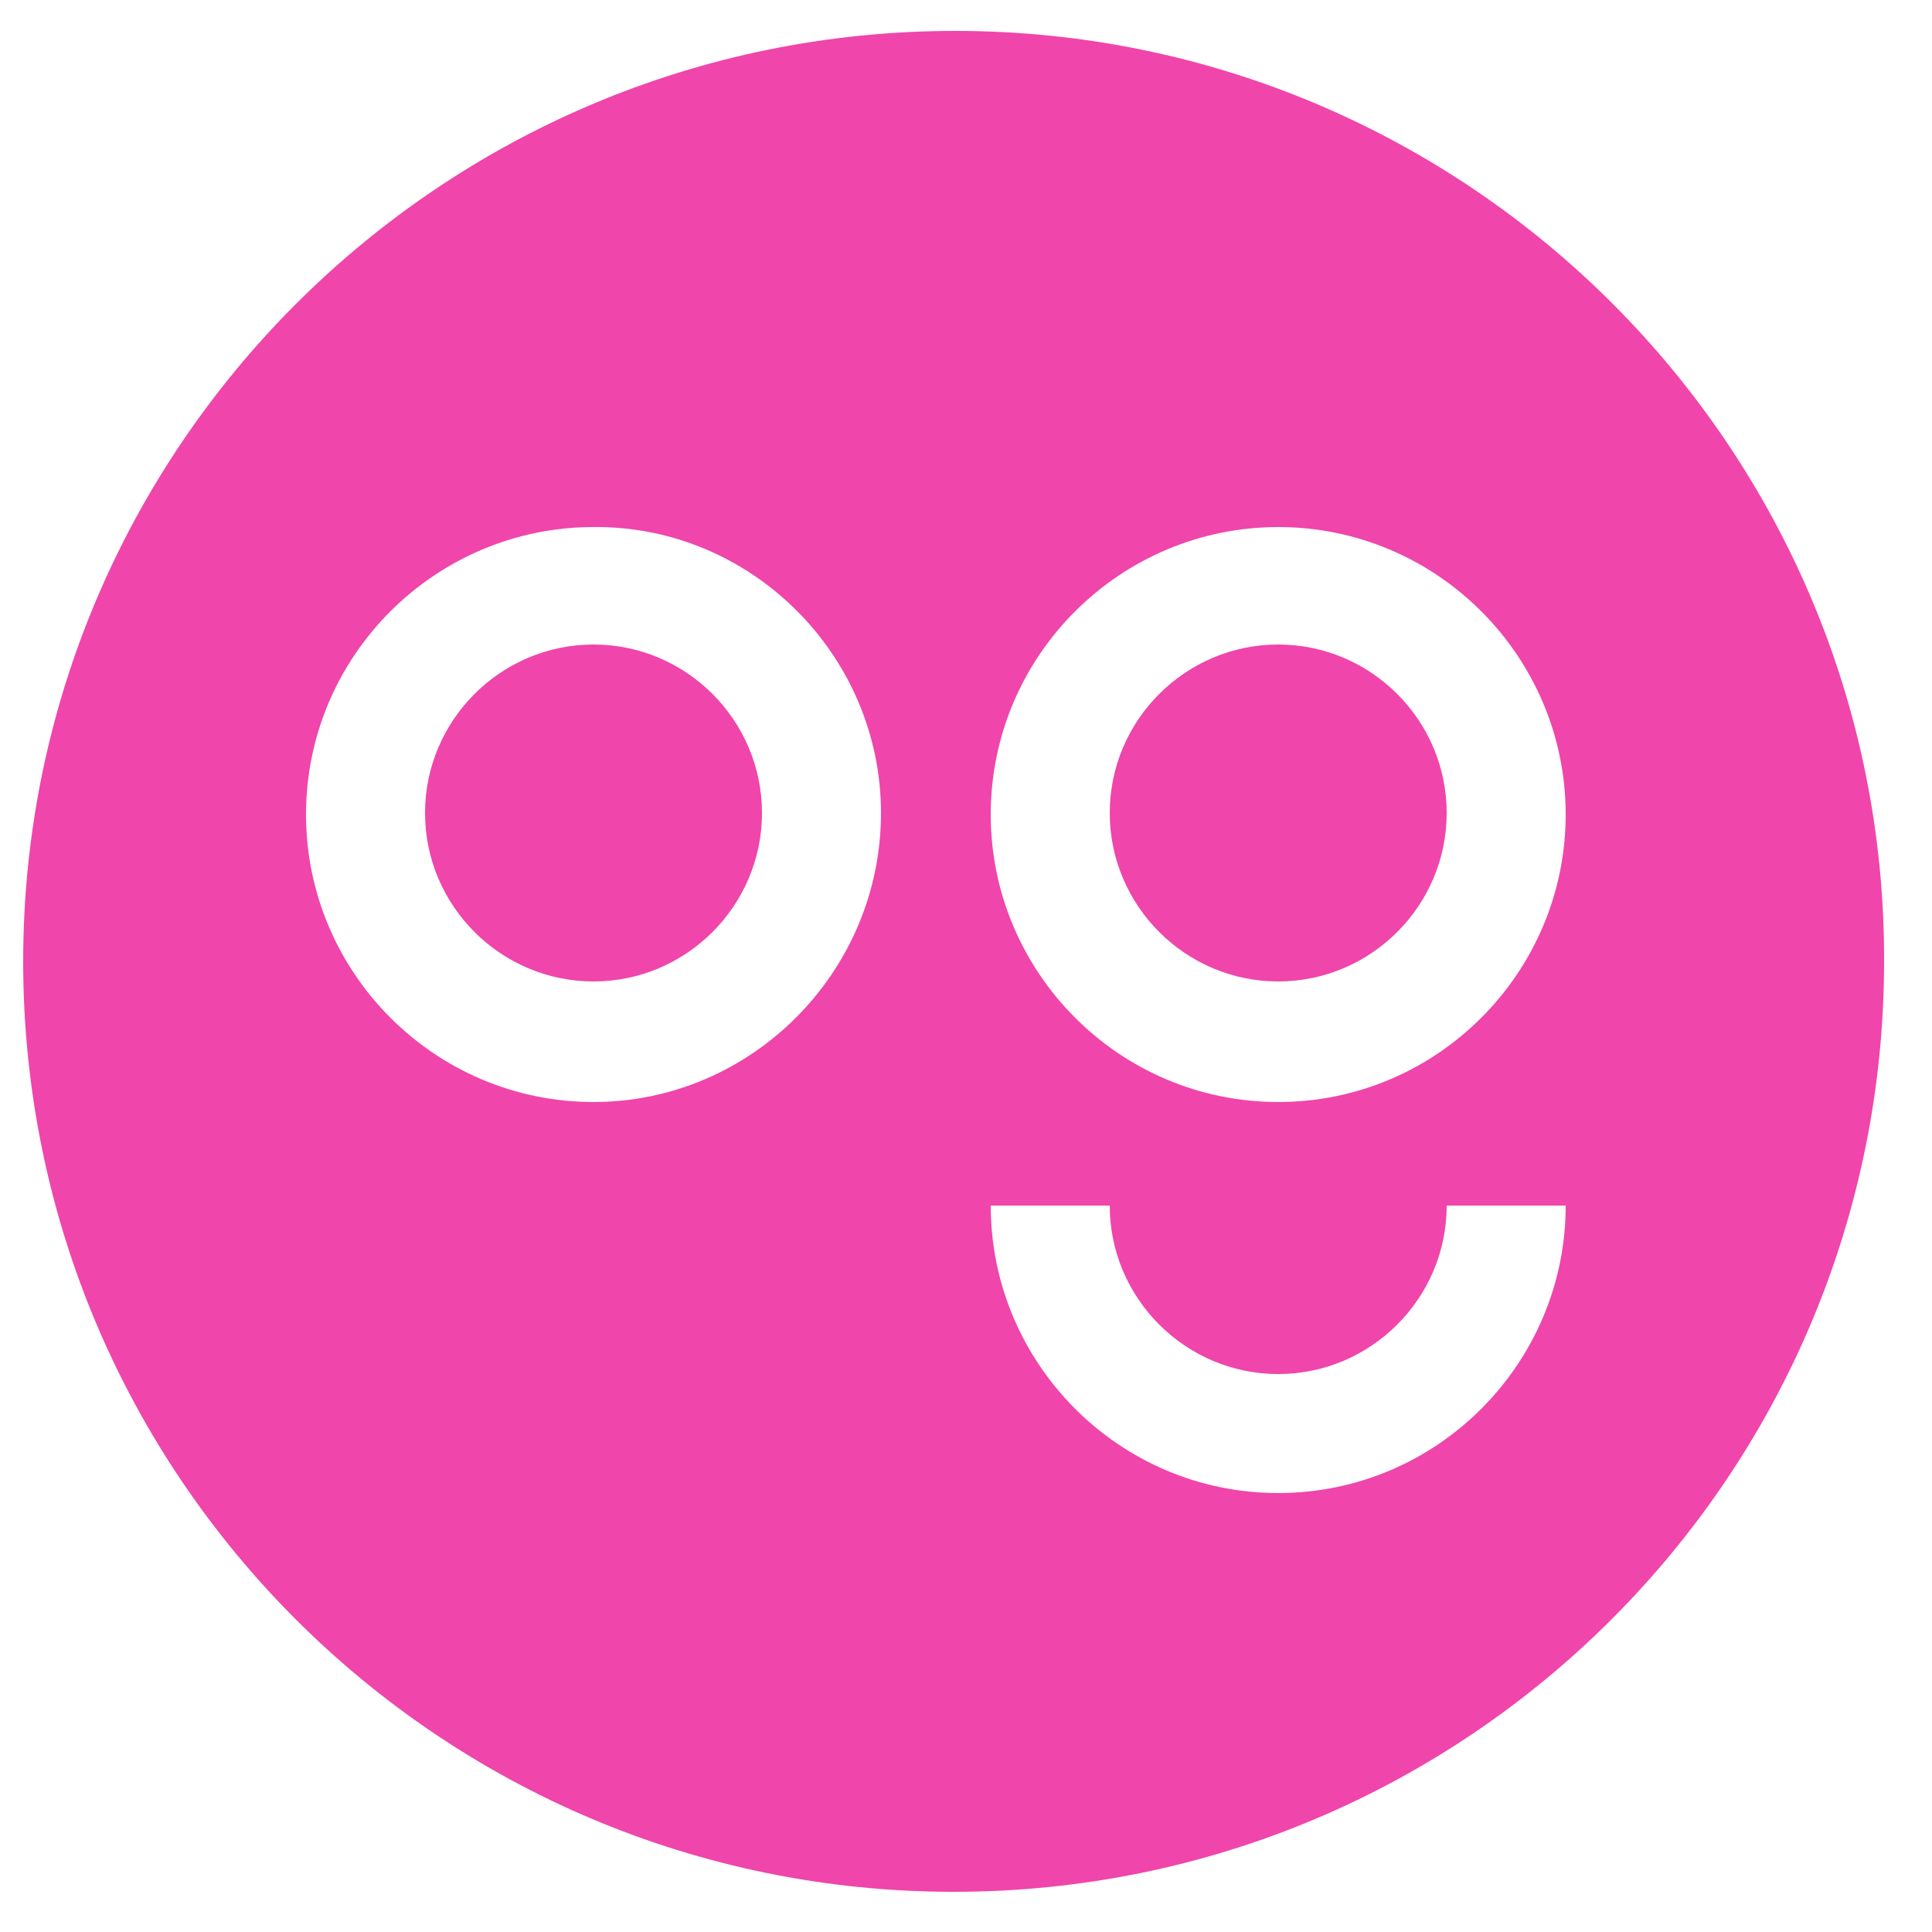
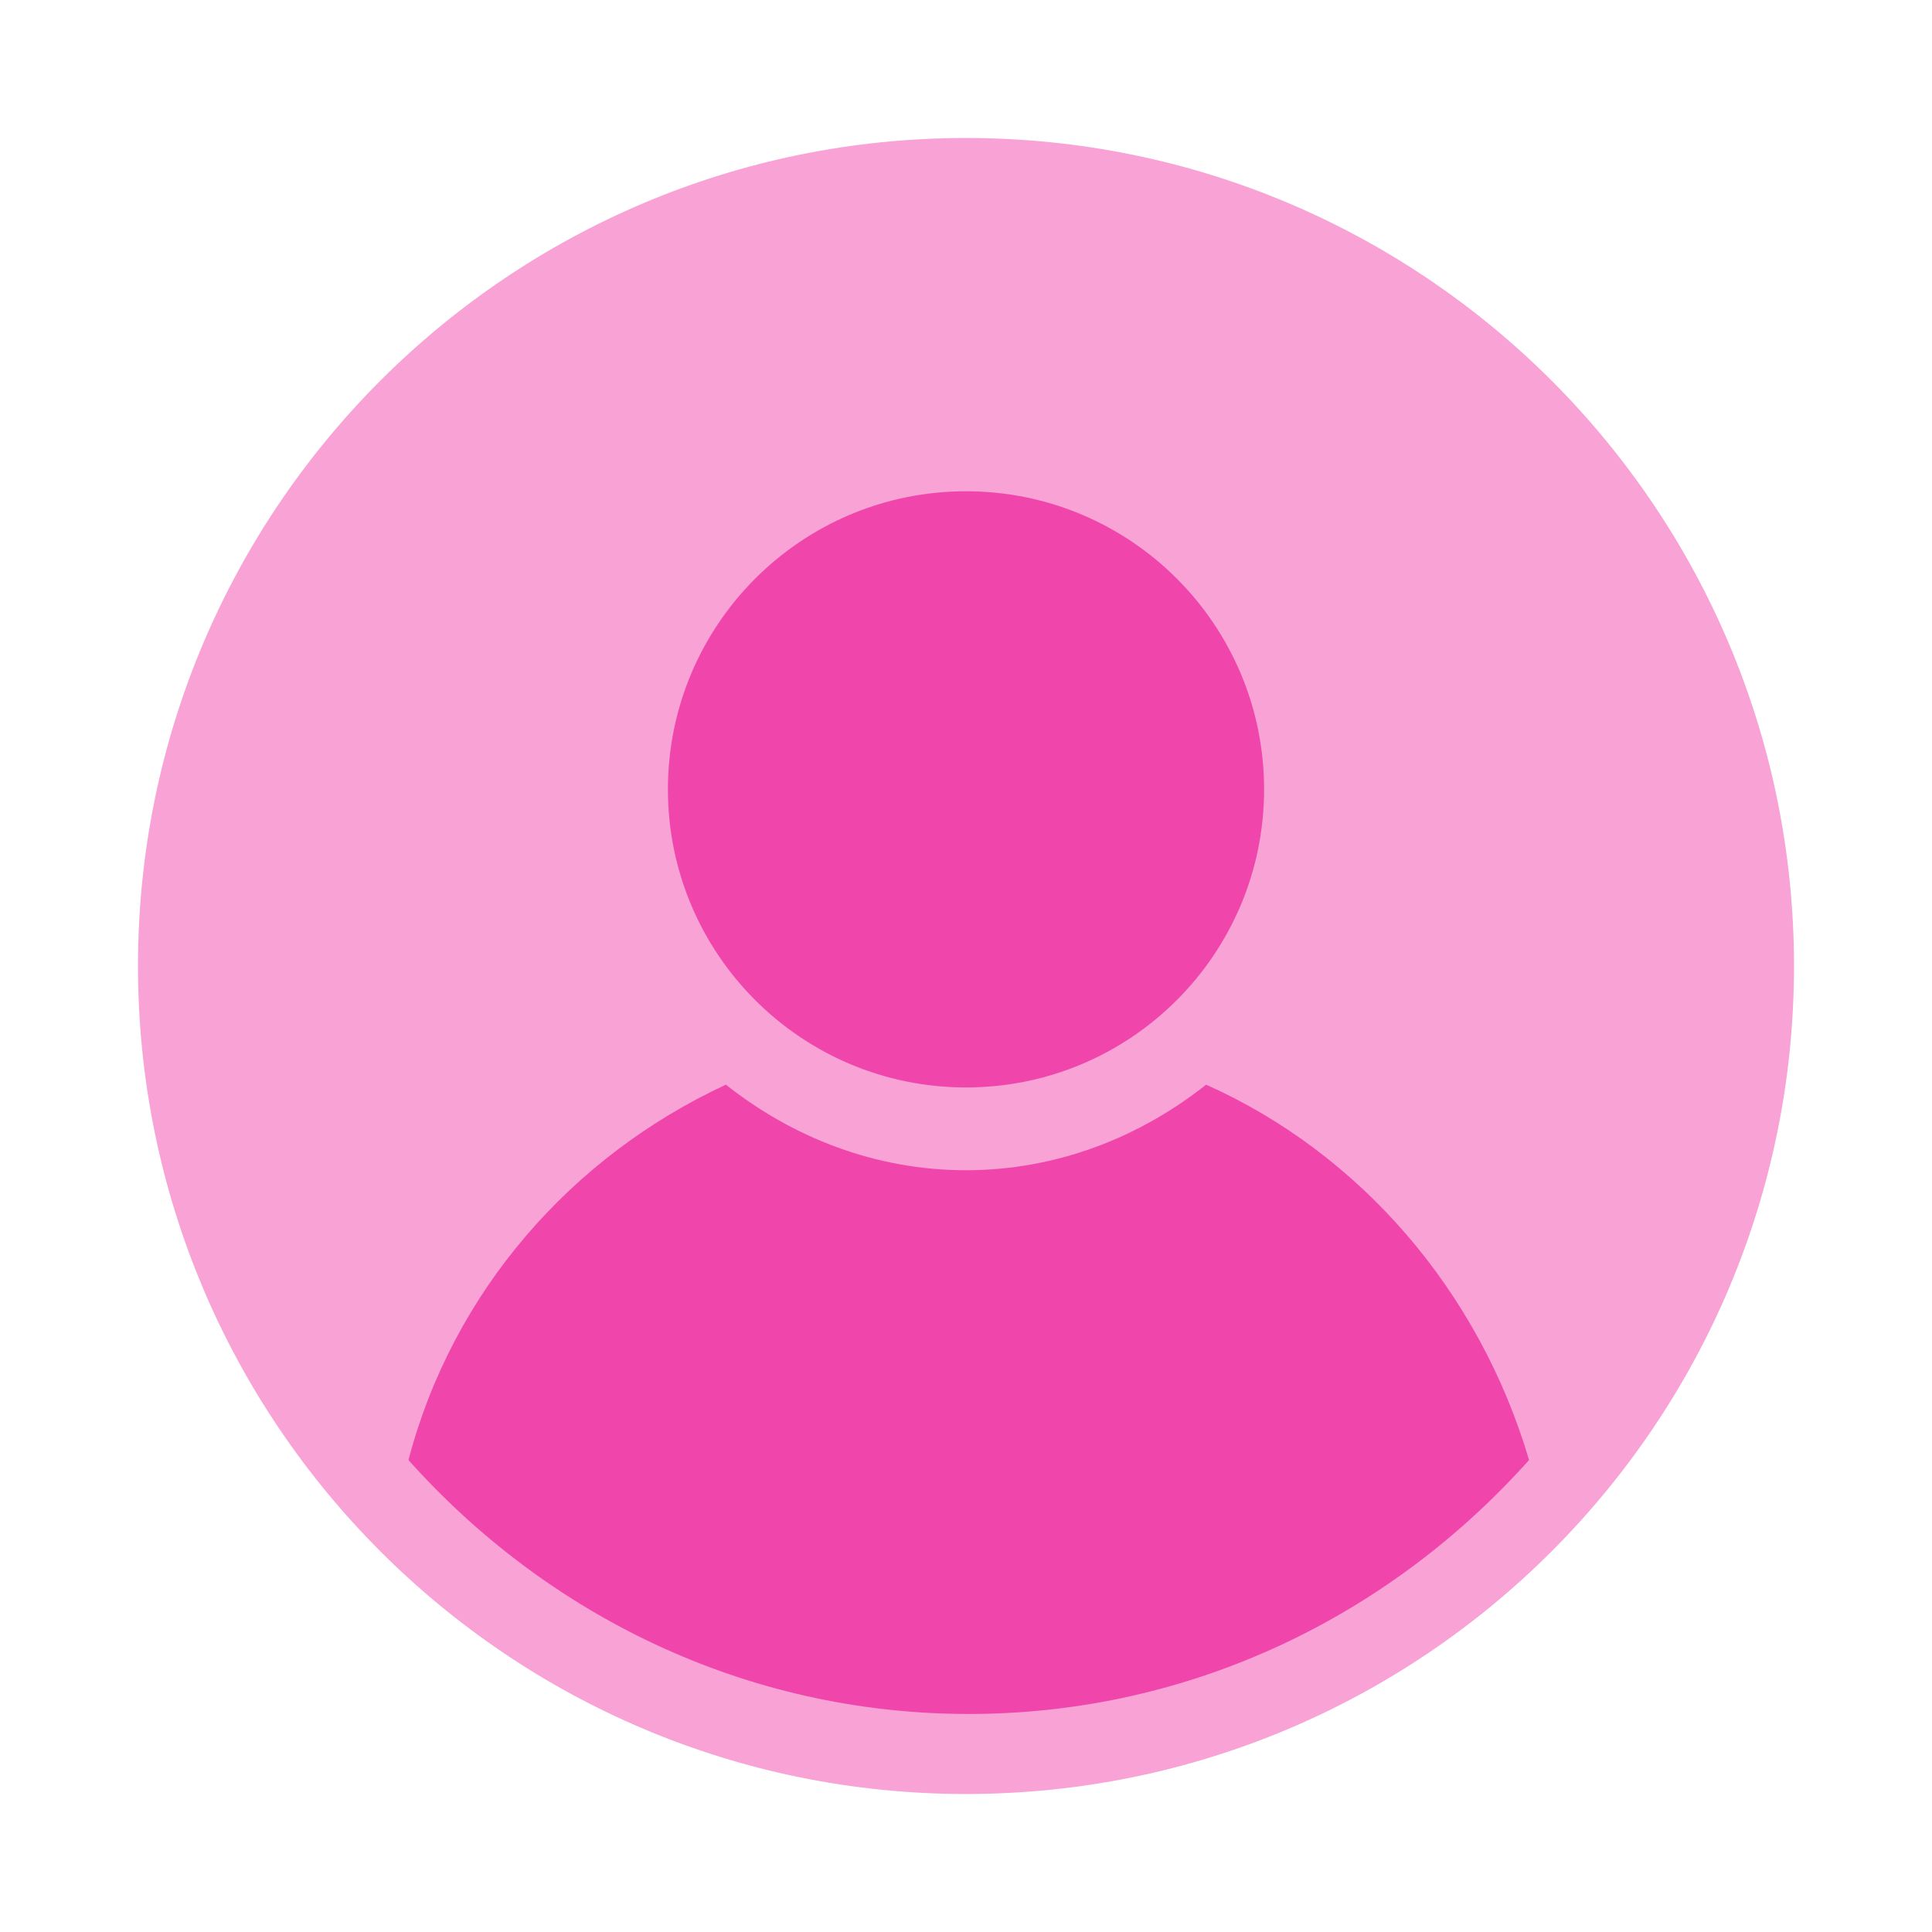
- <svg xmlns="http://www.w3.org/2000/svg" version="1.1" id="Calque_1" x="0px" y="0px" width="125px" height="125px" viewBox="0 0 125 125" style="enable-background:new 0 0 125 125;" xml:space="preserve">
+ <svg xmlns="http://www.w3.org/2000/svg" version="1.1" id="Calque_1" x="0px" y="0px" width="70px" height="70px" viewBox="0 0 70 70" style="enable-background:new 0 0 70 70;" xml:space="preserve">
  <style type="text/css">
- 	.st0{fill:#f045ab;}
+ 	.st0{fill:#F8A2D5;}
+ 	.st1{fill:#f045ab;}
</style>
  <g>
-     <path class="st0" d="M38.4,41.7c-6,0-10.9,4.9-10.9,10.9c0,6,4.9,10.9,10.9,10.9s10.9-4.9,10.9-10.9C49.3,46.6,44.4,41.7,38.4,41.7   z" />
-     <path class="st0" d="M82.7,41.7c-6,0-10.9,4.9-10.9,10.9c0,6,4.9,10.9,10.9,10.9c6,0,10.9-4.9,10.9-10.9   C93.6,46.6,88.7,41.7,82.7,41.7z" />
-     <path class="st0" d="M61.8,2C28.5,2,1.5,29,1.5,62.2c0,33.3,27,60.2,60.2,60.2c33.3,0,60.2-27,60.2-60.2C122,29,95,2,61.8,2z    M38.4,71.3c-10.3,0-18.6-8.4-18.6-18.6c0-10.3,8.4-18.6,18.6-18.6C48.6,34,57,42.4,57,52.6C57,62.9,48.6,71.3,38.4,71.3z    M82.7,96.6c-10.3,0-18.6-8.4-18.6-18.6h7.7c0,6,4.9,10.9,10.9,10.9c6,0,10.9-4.9,10.9-10.9h7.7C101.3,88.2,93,96.6,82.7,96.6z    M82.7,71.3c-10.3,0-18.6-8.4-18.6-18.6c0-10.3,8.4-18.6,18.6-18.6c10.3,0,18.6,8.4,18.6,18.6C101.3,62.9,93,71.3,82.7,71.3z" />
+     <circle class="st0" cx="35" cy="35" r="30" />
+     <path class="st1" d="M43.7,39.3c-2.4,1.9-5.4,3.1-8.7,3.1c-3.3,0-6.3-1.2-8.7-3.1c-5.6,2.6-9.9,7.5-11.5,13.6   c5,5.6,12.2,9.2,20.3,9.2s15.3-3.6,20.3-9.2C53.6,46.8,49.3,41.8,43.7,39.3z" />
+     <circle class="st1" cx="35" cy="28.6" r="10.8" />
  </g>
</svg>
